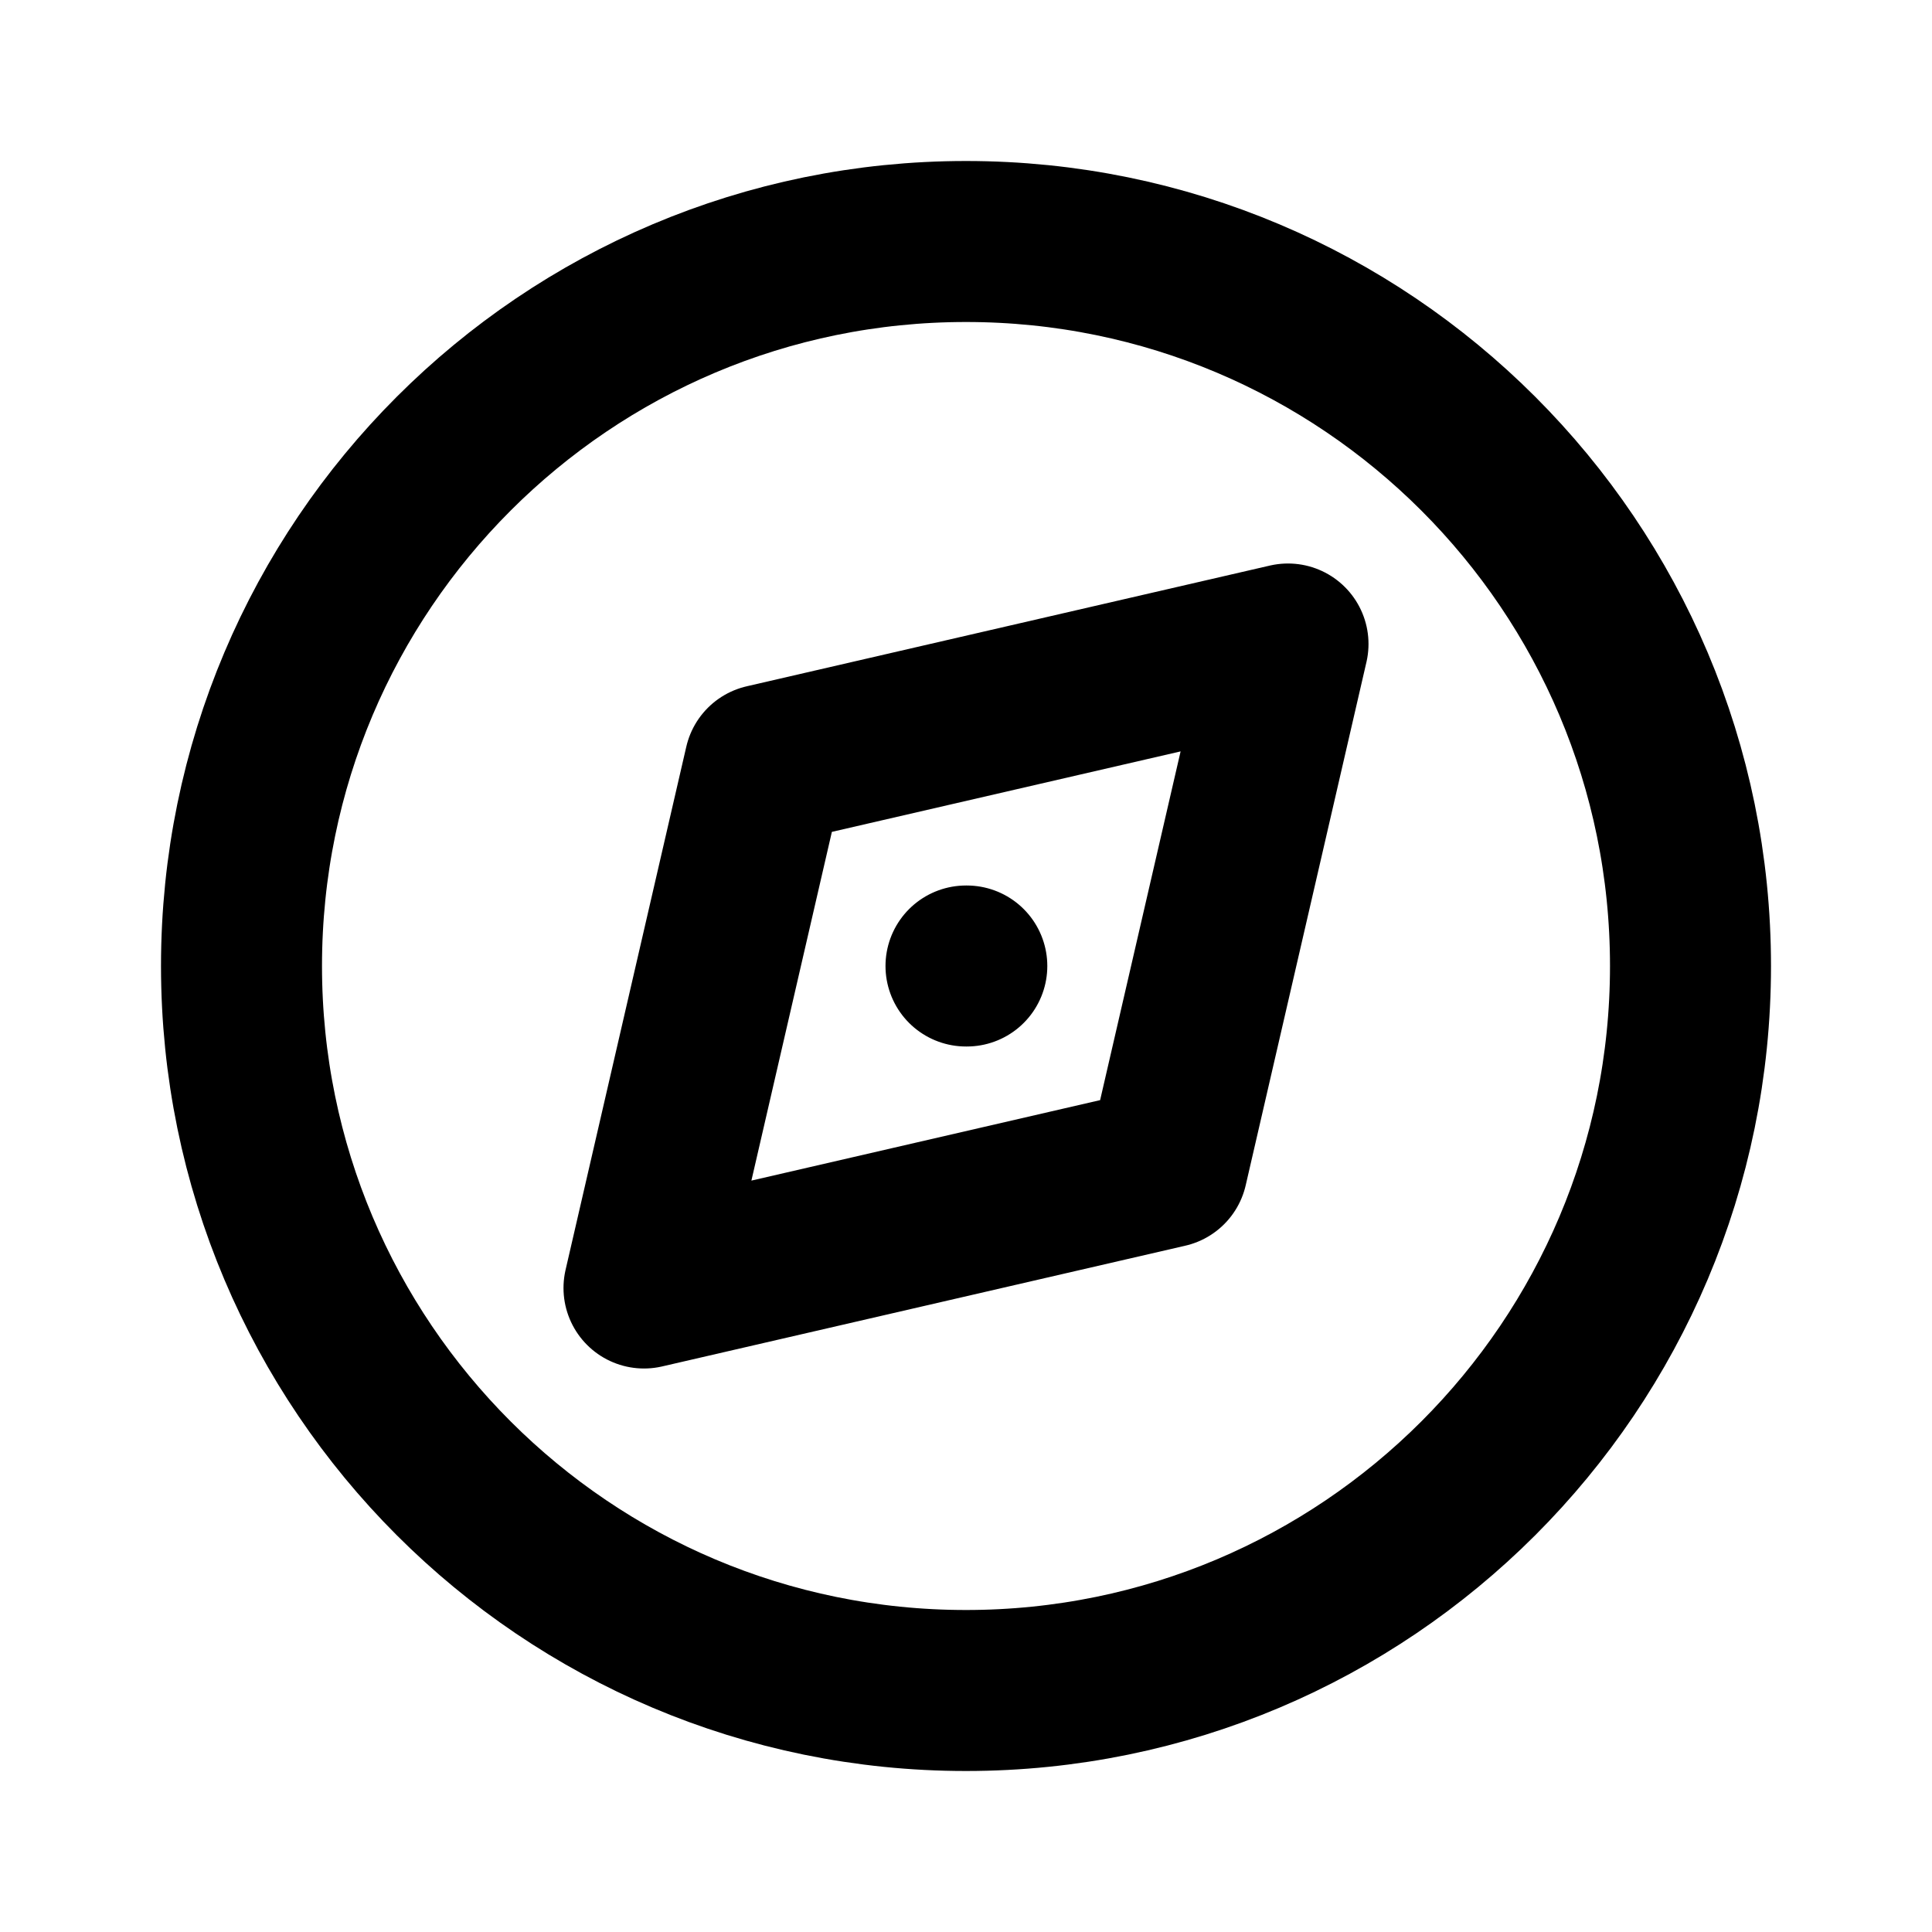
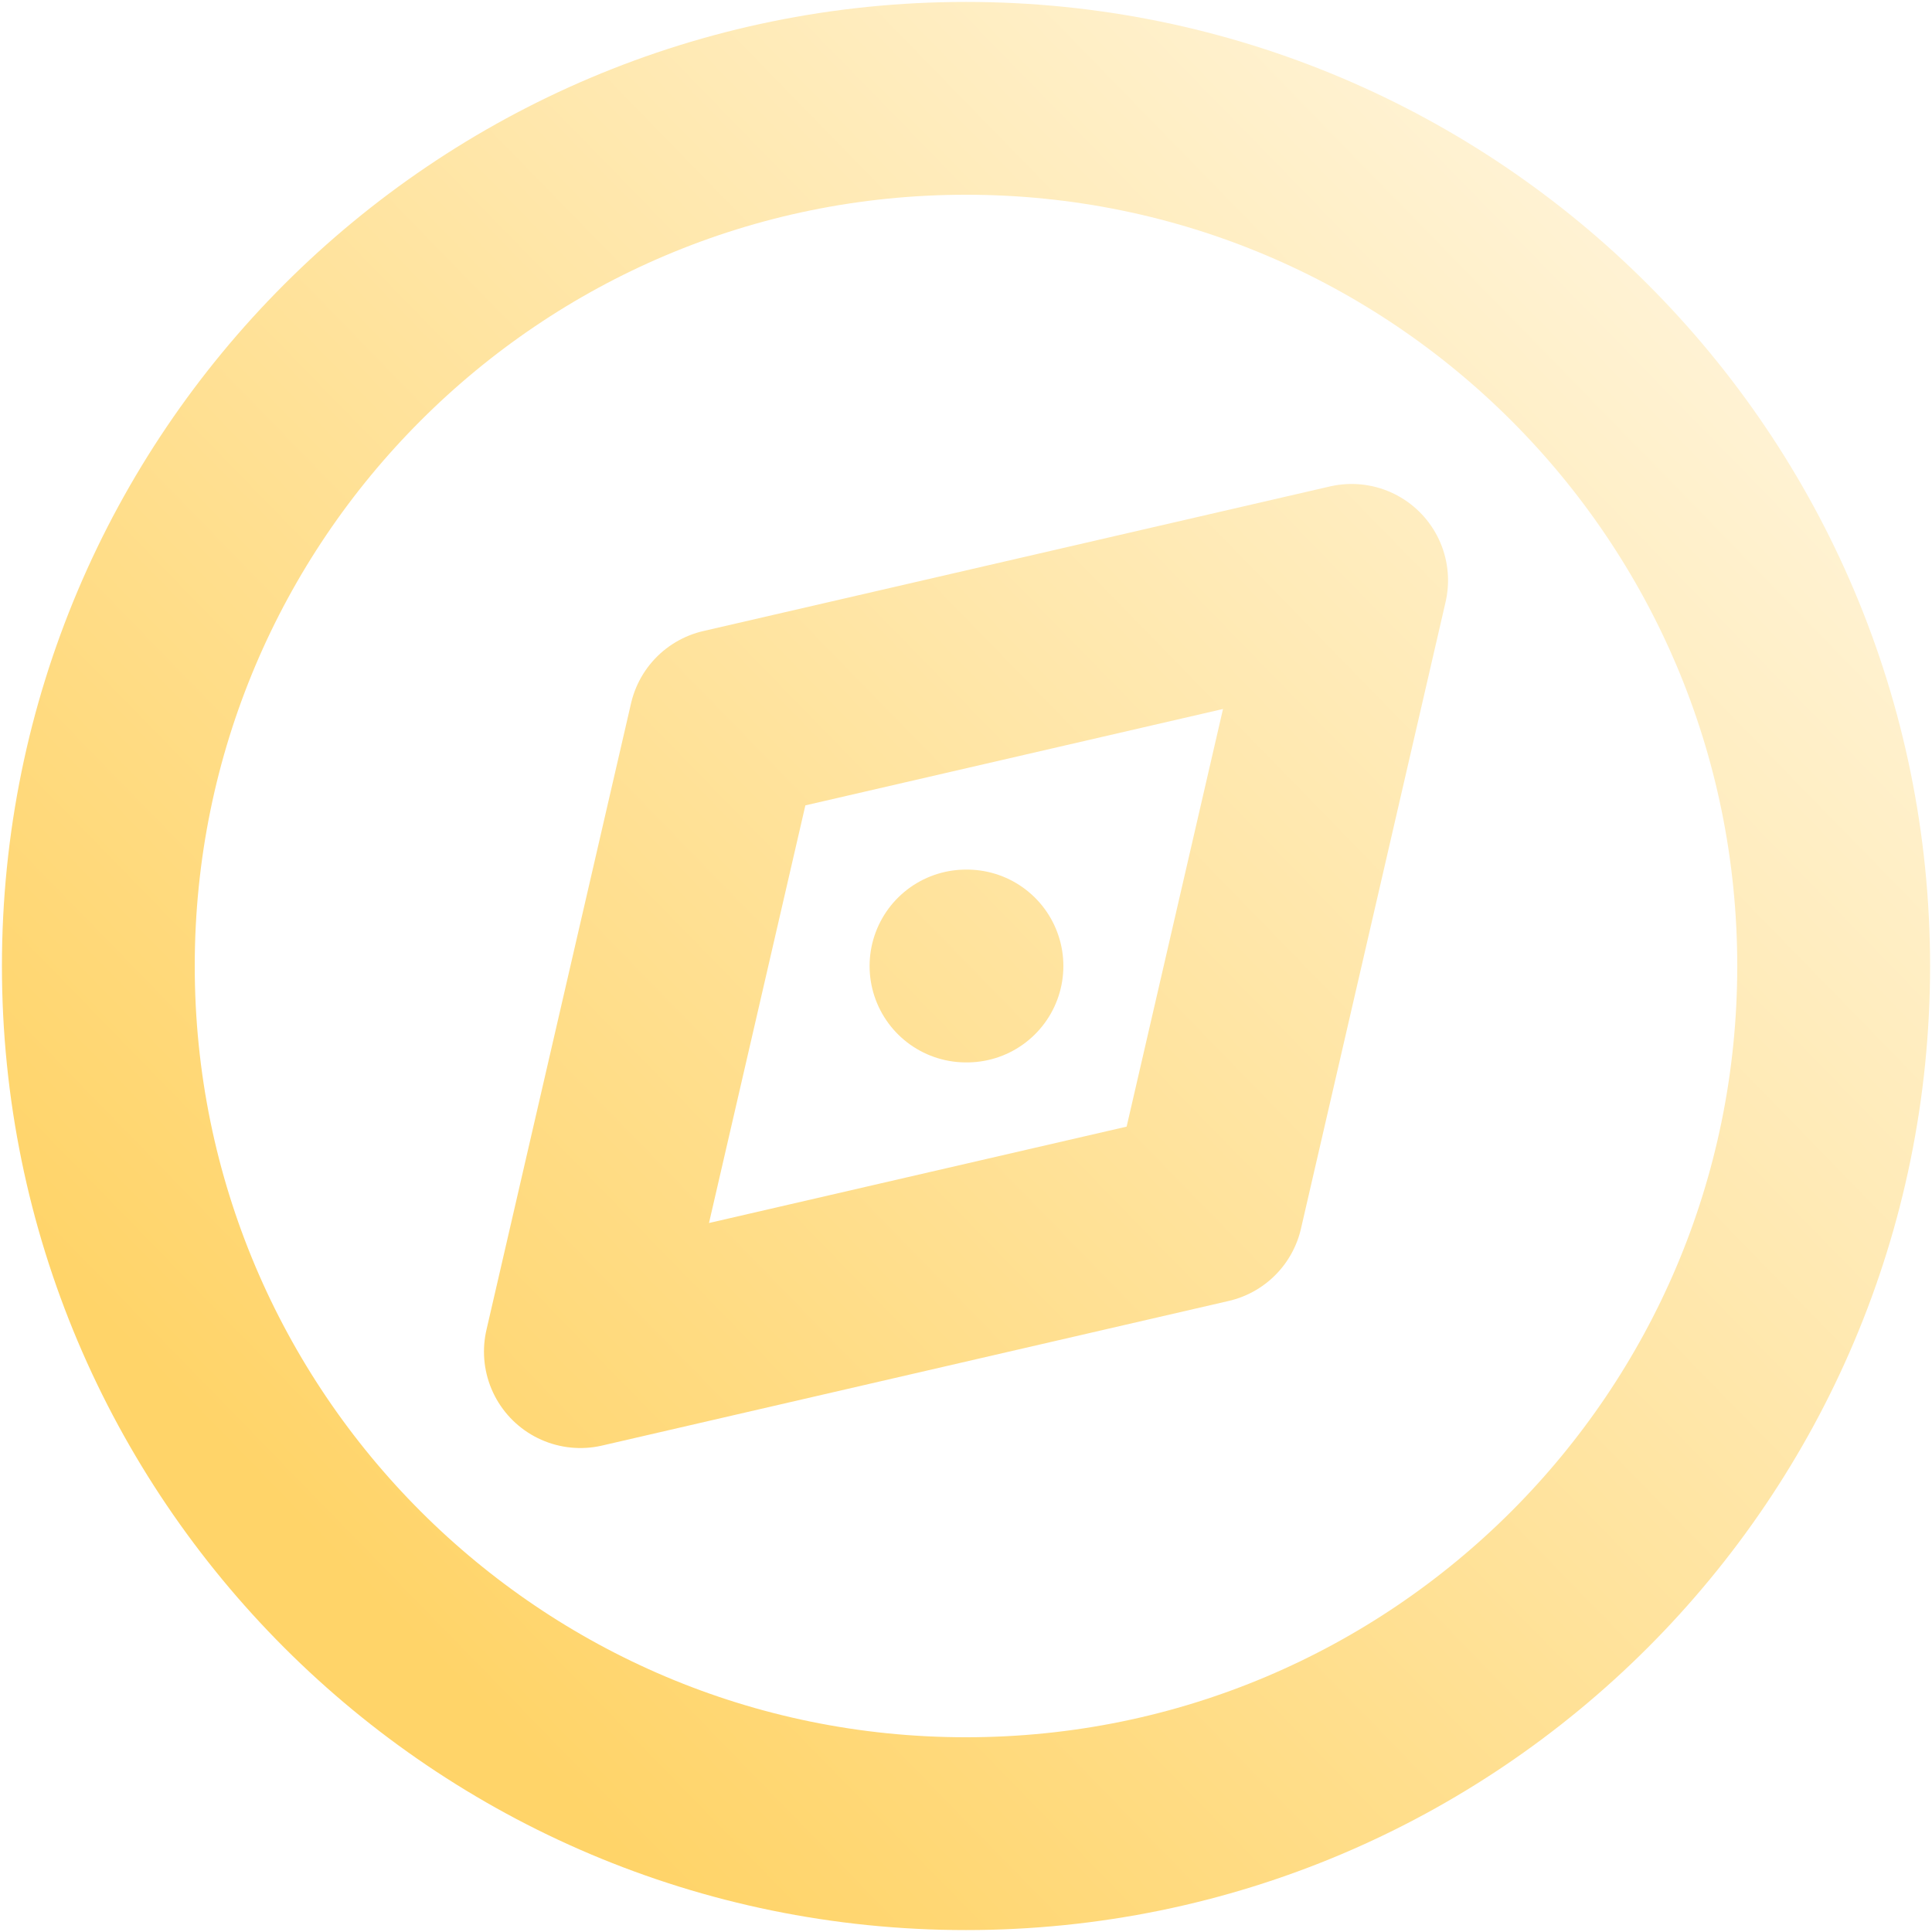
- <svg xmlns="http://www.w3.org/2000/svg" width="800px" height="800px" viewBox="0 0 24 24" fill="none">
-   <path d="M12 12H12.01M21 12C21 16.971 16.971 21 12 21C7.029 21 3 16.971 3 12C3 7.029 7.029 3 12 3C16.971 3 21 7.029 21 12ZM16 8L9.5 9.5L8 16L14.5 14.5L16 8Z" stroke="#000000" stroke-width="2" stroke-linecap="round" stroke-linejoin="round" />
+ <svg xmlns="http://www.w3.org/2000/svg" width="668" height="668" viewBox="0 0 668 668" fill="none">
+   <path d="M334 334H334.333M634 334C634 499.687 499.687 634 334 634C168.315 634 34 499.687 34 334C34 168.315 168.315 34 334 34C499.687 34 634 168.315 634 334ZM467.333 200.667L250.667 250.667L200.667 467.333L417.333 417.333L467.333 200.667Z" stroke="url(#paint0_linear_901_94)" stroke-width="66.667" stroke-linecap="round" stroke-linejoin="round" />
+   <defs>
+     <linearGradient id="paint0_linear_901_94" x1="124.76" y1="548.605" x2="763.21" y2="-73.75" gradientUnits="userSpaceOnUse">
+       <stop stop-color="#FFD469" />
+       <stop offset="1" stop-color="white" />
+     </linearGradient>
+   </defs>
</svg>
